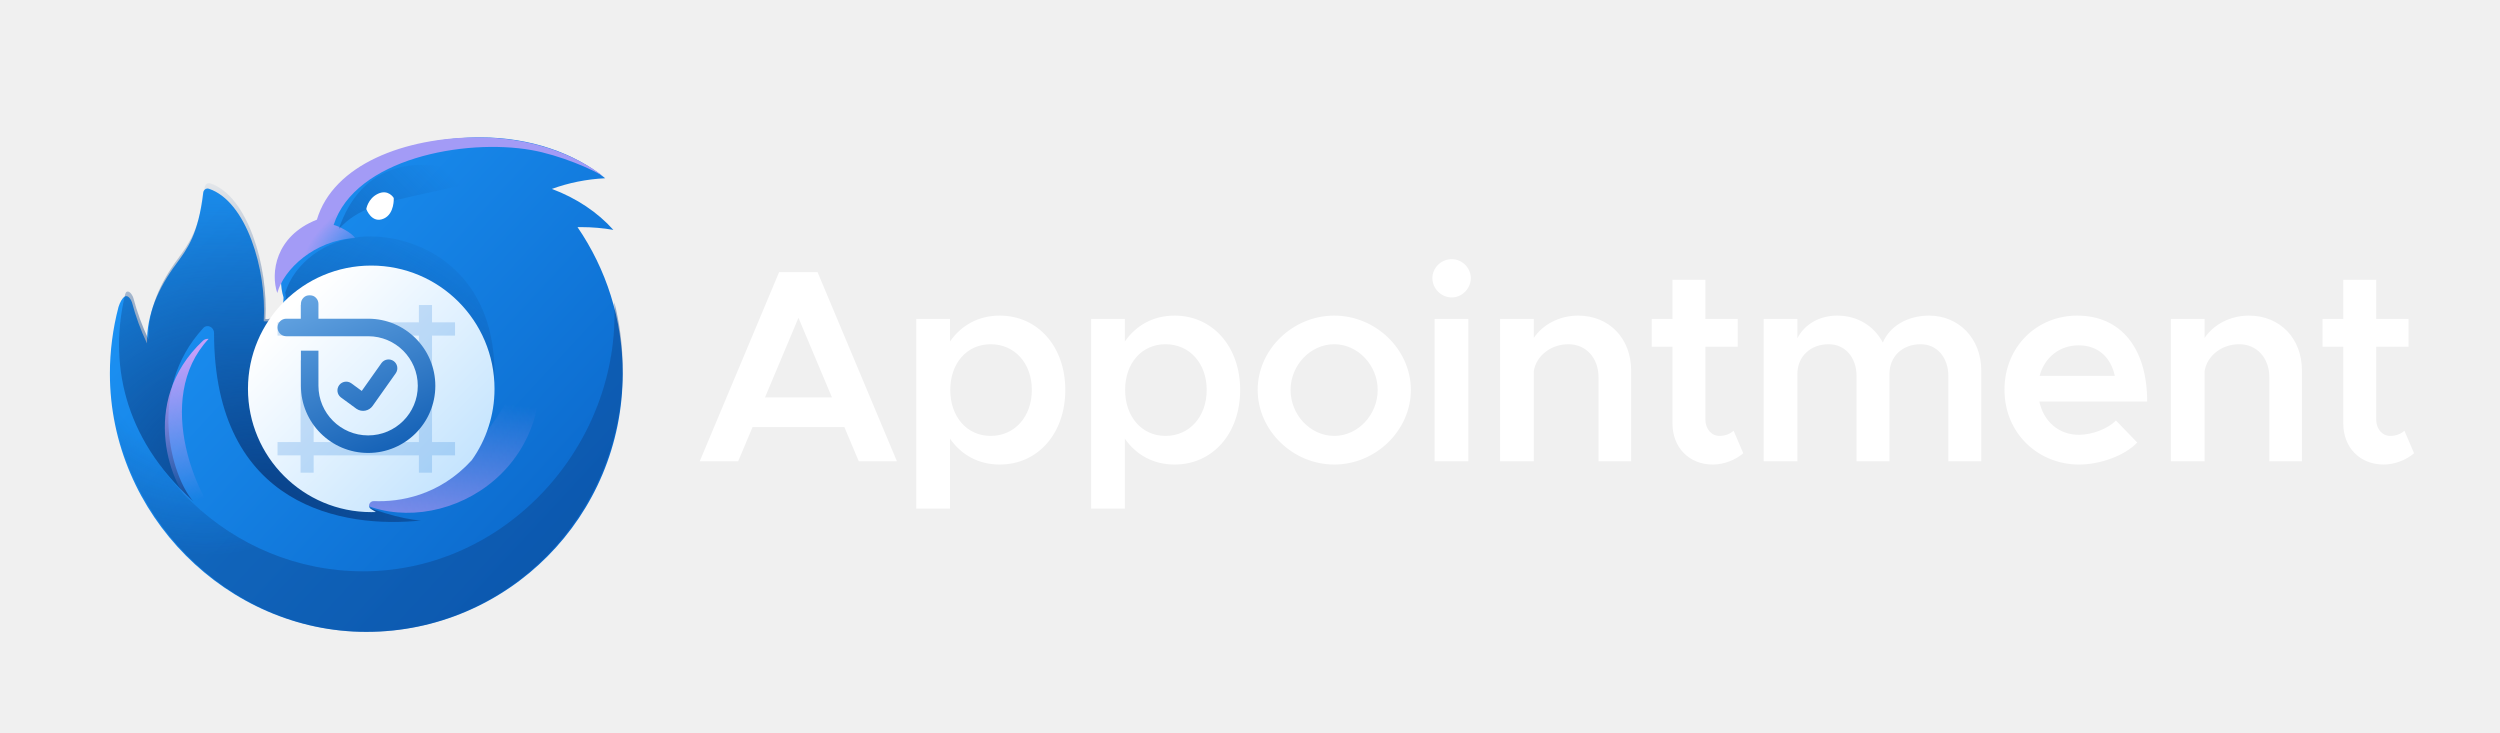
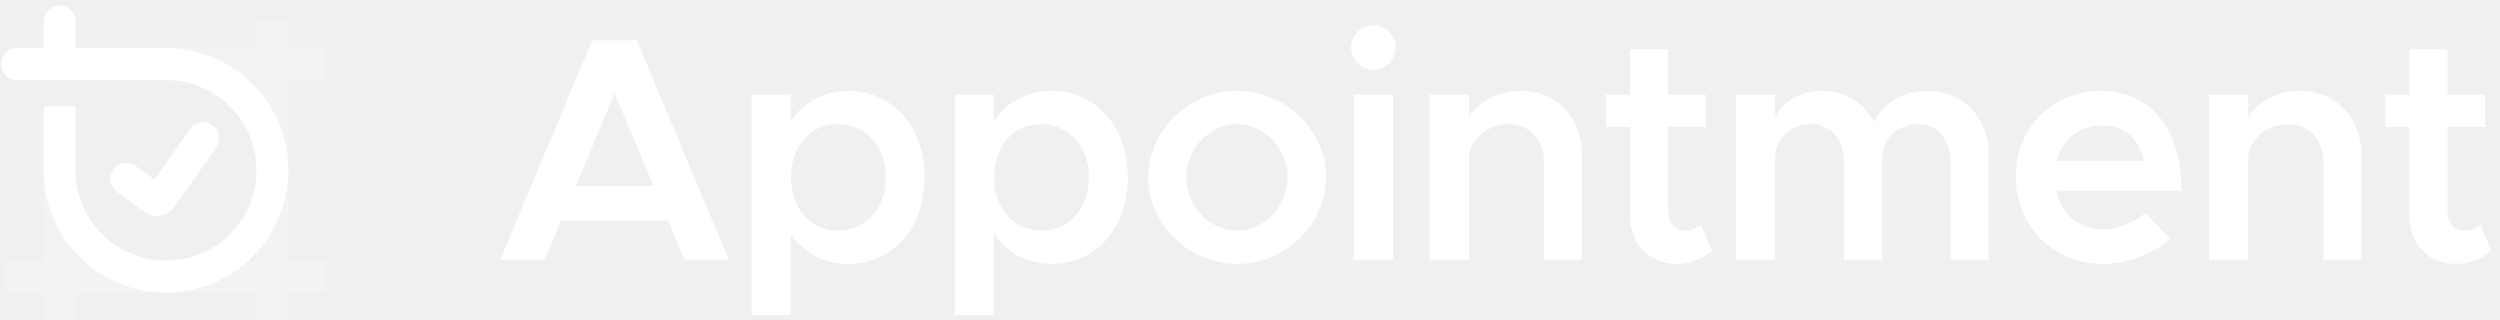
- <svg xmlns="http://www.w3.org/2000/svg" width="273" height="80" viewBox="0 0 273 80" fill="none">
-   <path d="M93.775 50.367L92.205 46.639H82.18L80.61 50.367H76.413L85.079 29.714H89.276L97.942 50.367H93.775ZM83.539 43.393H90.847L87.193 34.704L83.539 43.393ZM109.174 34.464C113.311 34.464 116.331 37.831 116.331 42.581C116.331 47.361 113.311 50.728 109.174 50.728C106.849 50.728 104.977 49.676 103.739 47.902V55.538H100.055V34.825H103.739V37.29C104.977 35.516 106.849 34.464 109.174 34.464ZM108.178 47.601C110.805 47.601 112.677 45.497 112.677 42.581C112.677 39.665 110.805 37.59 108.178 37.59C105.581 37.59 103.769 39.665 103.769 42.581C103.769 45.497 105.581 47.601 108.178 47.601ZM128.269 34.464C132.405 34.464 135.425 37.831 135.425 42.581C135.425 47.361 132.405 50.728 128.269 50.728C125.943 50.728 124.071 49.676 122.833 47.902V55.538H119.149V34.825H122.833V37.29C124.071 35.516 125.943 34.464 128.269 34.464ZM127.272 47.601C129.899 47.601 131.771 45.497 131.771 42.581C131.771 39.665 129.899 37.59 127.272 37.59C124.675 37.59 122.863 39.665 122.863 42.581C122.863 45.497 124.675 47.601 127.272 47.601ZM145.702 50.728C141.172 50.728 137.338 47 137.338 42.581C137.338 38.162 141.172 34.464 145.702 34.464C150.232 34.464 154.066 38.162 154.066 42.581C154.066 47 150.232 50.728 145.702 50.728ZM145.702 47.601C148.269 47.601 150.443 45.317 150.443 42.581C150.443 39.875 148.269 37.59 145.702 37.59C143.105 37.59 140.931 39.875 140.931 42.581C140.931 45.317 143.105 47.601 145.702 47.601ZM158.53 32.48C157.352 32.48 156.416 31.488 156.416 30.375C156.416 29.263 157.352 28.301 158.53 28.301C159.677 28.301 160.613 29.263 160.613 30.375C160.613 31.488 159.677 32.48 158.53 32.48ZM156.658 50.367V34.825H160.342V50.367H156.658ZM172.325 34.464C175.737 34.464 178.122 36.959 178.122 40.477V50.367H174.559V41.198C174.559 39.093 173.2 37.59 171.267 37.59C169.335 37.59 167.735 38.883 167.493 40.537V50.367H163.809V34.825H167.493V36.899C168.46 35.456 170.271 34.464 172.325 34.464ZM189.308 47.03L190.365 49.496C189.49 50.247 188.221 50.728 187.043 50.728C184.447 50.728 182.635 48.864 182.635 46.248V37.861H180.37V34.825H182.635V30.555H186.228V34.825H189.761V37.861H186.228V45.798C186.228 46.85 186.893 47.601 187.768 47.601C188.403 47.601 188.976 47.361 189.308 47.03ZM210.648 34.464C213.909 34.464 216.355 36.959 216.355 40.477V50.367H212.761V41.078C212.761 39.033 211.523 37.59 209.742 37.59C207.718 37.59 206.329 38.943 206.329 40.837V50.367H202.736V41.078C202.736 39.033 201.498 37.59 199.686 37.59C197.694 37.59 196.274 38.943 196.274 40.837V50.367H192.59V34.825H196.274V36.929C197.059 35.426 198.66 34.464 200.623 34.464C202.827 34.464 204.639 35.576 205.605 37.41C206.36 35.606 208.322 34.464 210.648 34.464ZM227.013 47.481C228.463 47.481 230.183 46.82 231.059 45.918L233.385 48.323C232.026 49.766 229.308 50.728 227.043 50.728C222.574 50.728 218.89 47.331 218.89 42.551C218.89 37.891 222.393 34.464 226.832 34.464C231.663 34.464 234.472 38.102 234.472 43.844H222.695C223.148 45.978 224.779 47.481 227.013 47.481ZM226.983 37.711C224.929 37.711 223.269 39.003 222.725 41.048H230.939C230.516 39.093 229.187 37.711 226.983 37.711ZM245.576 34.464C248.988 34.464 251.374 36.959 251.374 40.477V50.367H247.811V41.198C247.811 39.093 246.452 37.59 244.519 37.59C242.587 37.59 240.986 38.883 240.745 40.537V50.367H237.061V34.825H240.745V36.899C241.711 35.456 243.523 34.464 245.576 34.464ZM262.56 47.03L263.617 49.496C262.741 50.247 261.473 50.728 260.295 50.728C257.698 50.728 255.887 48.864 255.887 46.248V37.861H253.622V34.825H255.887V30.555H259.48V34.825H263.013V37.861H259.48V45.798C259.48 46.85 260.144 47.601 261.02 47.601C261.654 47.601 262.228 47.361 262.56 47.03Z" fill="white" />
-   <path d="M35.207 24.239H35.213C36.976 18.031 44.659 15 52.489 15C57.899 15 62.756 16.726 66.085 19.464C64.023 19.567 62.061 19.974 60.265 20.63C62.955 21.636 65.266 23.186 66.979 25.103C65.843 24.905 64.664 24.801 63.456 24.801C63.325 24.801 63.195 24.803 63.066 24.805C66.178 29.35 68 34.859 68 40.798C68 56.374 55.464 69 40 69C24.774 69 12 56.16 12 40.798C12 38.372 12.321 35.866 12.942 33.517C13.104 33.024 13.332 32.551 13.634 32.378C14.011 32.161 14.355 32.807 14.411 33.017C14.821 34.569 15.374 36.07 16.056 37.507C15.996 34.287 17.362 31.355 19.241 28.818C20.493 27.127 21.654 25.559 22.19 21.036C22.226 20.733 22.512 20.514 22.8 20.609C26.878 21.954 29.139 29.359 28.8 35.077C31.052 35.401 30.96 32.464 30.96 32.464C30.24 30.235 30.72 26.093 35.2 24.239H35.207Z" fill="url(#paint0_linear_2461_4017)" />
-   <path opacity="0.9" d="M67.084 33C67.765 48.782 55.105 62.387 39.666 62.387C25.215 62.387 13.372 50.941 12.3 36.412C12.112 37.755 12.01 39.125 12 40.519C12.11 56.066 24.853 69 40 69C55.464 69 68 56.154 68 40.307C68 37.782 67.682 35.333 67.084 33Z" fill="url(#paint1_radial_2461_4017)" />
-   <path d="M38.777 25.994C38.47 25.471 37.053 24.697 36.434 24.562C38.777 17.327 50.715 15.105 58.021 16.386C61.061 16.918 64.848 18.516 66 19.345C62.614 16.68 57.674 15 52.172 15C44.209 15 36.395 17.95 34.602 23.994H34.596H34.589C30.033 25.797 29.545 29.831 30.277 32C30.98 29.413 34.325 26.233 38.777 25.994Z" fill="url(#paint2_radial_2461_4017)" />
-   <path d="M47.725 20.834C41.27 22.249 39.161 22.712 37 25C39.426 17.843 45.62 16.392 53 19.654C50.969 20.123 49.229 20.504 47.725 20.834Z" fill="url(#paint3_linear_2461_4017)" />
-   <path d="M13.665 32.157C11.944 39.294 13.274 47.684 21.097 54.725C18.768 52.147 15.925 42.625 22.199 35.823C22.622 35.364 23.349 35.702 23.372 36.328C23.372 55.458 37.636 57.731 45.973 56.838C41.949 56.609 30.81 52.536 40.711 50.668C45.886 49.692 54 48.162 54 40.791C54 28.84 44.874 25.346 39.34 25.866C35.553 26.222 32.182 28.655 31.144 31.964C31.543 33.269 30.037 34.994 28.978 34.841C29.318 29.081 27.051 21.377 22.965 20.023C22.676 19.927 22.39 20.147 22.354 20.453C21.817 25.009 20.653 26.588 19.398 28.292C17.515 30.848 16.147 33.802 16.206 37.046C15.523 35.597 14.969 34.086 14.558 32.523C14.512 32.347 14.261 31.858 13.958 31.835C13.794 31.823 13.707 31.985 13.665 32.157Z" fill="url(#paint4_radial_2461_4017)" />
-   <path d="M39 54.734C47.699 59.153 61.727 51.709 58.537 37C54.528 47.492 48.104 55.133 39 54.734Z" fill="url(#paint5_linear_2461_4017)" />
-   <path d="M22.167 37.202C22.343 37.037 22.568 36.98 22.78 37.006C16.636 43.573 21.591 55.107 24.992 57.94C25.182 58.412 21.766 55.959 21.295 55.384C18.708 53.46 15 43.928 22.167 37.202Z" fill="url(#paint6_linear_2461_4017)" />
-   <mask id="mask0_2461_4017" style="mask-type:alpha" maskUnits="userSpaceOnUse" x="27" y="29" width="28" height="27">
-     <path d="M40.539 29C47.974 29 54.001 35.027 54.001 42.462C54.001 45.366 53.081 48.055 51.517 50.254C47.951 54.167 43.593 54.833 40.84 54.72C40.362 54.7 40.092 55.298 40.488 55.567C40.679 55.697 40.866 55.812 41.049 55.913C40.88 55.92 40.71 55.923 40.539 55.923C33.105 55.923 27.078 49.896 27.078 42.462C27.078 35.027 33.105 29 40.539 29Z" fill="url(#paint7_linear_2461_4017)" />
-   </mask>
-   <g mask="url(#mask0_2461_4017)">
-     <path d="M56.154 25.769H23.847V58.077H56.154V25.769Z" fill="url(#paint8_linear_2461_4017)" />
-   </g>
-   <path d="M41.93 23.861C43.1 23.32 42.998 21.62 42.998 21.62C42.998 21.62 42.412 20.609 41.253 21.169C40.168 21.694 40 22.828 40 22.828C40 22.828 40.593 24.48 41.93 23.861Z" fill="white" />
-   <mask id="mask1_2461_4017" style="mask-type:luminance" maskUnits="userSpaceOnUse" x="29" y="32" width="22" height="21">
-     <path d="M50.769 32.231H29.231V52.693H50.769V32.231Z" fill="white" />
-   </mask>
-   <g mask="url(#mask1_2461_4017)">
-     <path opacity="0.2" d="M34.253 35.199H45.745V33.308H47.176V35.199H49.691V36.648H47.176V48.276H49.691V49.725H47.176V51.616H45.745V49.725H34.253V51.616H32.822V49.725H30.307V48.276H32.822V39.345H34.253V48.276H45.745V36.648H30.307V35.199H32.822V33.308H34.253V35.199Z" fill="#1373D9" />
-     <path d="M33.817 32.231C34.346 32.231 34.774 32.66 34.774 33.188V34.803H40.208C44.256 34.803 47.538 38.084 47.538 42.132C47.538 46.181 44.25 49.462 40.203 49.462C36.151 49.462 32.86 46.177 32.86 42.123V38.294H34.774V42.123C34.774 45.118 37.206 47.547 40.203 47.547C43.195 47.547 45.623 45.122 45.623 42.132C45.623 39.142 43.199 36.717 40.208 36.717H31.264L31.215 36.716C30.709 36.69 30.307 36.272 30.307 35.76C30.307 35.248 30.709 34.829 31.215 34.804L31.264 34.803H32.86V33.188C32.86 32.66 33.288 32.231 33.817 32.231ZM41.68 39.616C41.993 39.218 42.567 39.131 42.985 39.427C43.403 39.723 43.512 40.293 43.241 40.72L43.214 40.761L40.691 44.325C40.292 44.889 39.52 45.031 38.95 44.656L38.895 44.618L37.24 43.406L37.201 43.376C36.808 43.056 36.731 42.481 37.033 42.067C37.336 41.654 37.907 41.555 38.331 41.833L38.371 41.861L39.503 42.69L41.651 39.655L41.68 39.616Z" fill="url(#paint9_linear_2461_4017)" />
+ <svg xmlns="http://www.w3.org/2000/svg" width="235" height="30" viewBox="0 0 235 30" fill="none">
+   <g clip-path="url(#clip0_41_27)">
+     <path opacity="0.2" d="M7.105 4.5H24.105V2H27.105V4.5H30.605V7.5H27.105V24.5H30.605V27.5H27.105V30H24.105V27.5H7.105V30H4.105V27.5H0.605V24.5H4.105V11.232H7.105V24.5H24.105V7.5H0.605V4.5H4.105V2H7.105V4.5Z" fill="#FEFFFF" />
+     <path d="M5.605 0.5C6.003 0.5 6.384 0.658 6.666 0.939C6.947 1.221 7.105 1.602 7.105 2V4.53H15.619C21.962 4.53 27.104 9.672 27.105 16.015C27.105 22.359 21.954 27.5 15.612 27.5C9.262 27.5 4.104 22.353 4.104 16V10H7.104V16C7.104 20.693 10.916 24.5 15.612 24.5C20.3 24.5 24.104 20.7 24.104 16.015C24.104 11.328 20.305 7.529 15.619 7.529H1.605L1.451 7.521C1.082 7.483 0.74 7.309 0.492 7.033C0.243 6.758 0.106 6.4 0.106 6.029C0.106 5.658 0.243 5.3 0.492 5.025C0.74 4.749 1.082 4.575 1.451 4.537L1.605 4.529H4.105V2C4.105 1.602 4.263 1.221 4.544 0.939C4.826 0.658 5.207 0.5 5.605 0.5ZM17.88 12.134C18.11 11.809 18.459 11.589 18.851 11.521C19.243 11.454 19.646 11.545 19.971 11.775C20.296 12.005 20.516 12.354 20.584 12.746C20.651 13.138 20.56 13.541 20.33 13.866L16.376 19.452C16.223 19.669 16.028 19.852 15.803 19.993C15.578 20.134 15.327 20.228 15.065 20.27C14.803 20.313 14.535 20.303 14.277 20.241C14.019 20.179 13.776 20.067 13.562 19.91L10.968 18.01L10.848 17.913C10.573 17.664 10.399 17.322 10.362 16.953C10.324 16.583 10.425 16.213 10.644 15.914C10.864 15.614 11.186 15.407 11.55 15.332C11.913 15.256 12.292 15.318 12.612 15.506L12.742 15.59L14.515 16.889L17.88 12.134Z" fill="#FEFFFF" />
+     <path d="M64.363 24.448L62.793 20.72H52.767L51.197 24.448H47L55.666 3.794H59.864L68.53 24.448H64.363ZM54.126 17.473H61.434L57.78 8.785L54.126 17.473ZM79.762 8.544C83.898 8.544 86.918 11.911 86.918 16.661C86.918 21.441 83.898 24.809 79.762 24.809C77.436 24.809 75.564 23.757 74.326 21.983V29.619H70.642V8.905H74.326V11.37C75.564 9.597 77.436 8.544 79.762 8.544ZM78.765 21.682C81.392 21.682 83.264 19.578 83.264 16.662C83.264 13.745 81.392 11.671 78.765 11.671C76.168 11.671 74.356 13.745 74.356 16.661C74.356 19.578 76.168 21.682 78.765 21.682ZM98.856 8.544C102.993 8.544 106.012 11.911 106.012 16.661C106.012 21.441 102.993 24.809 98.856 24.809C96.531 24.809 94.658 23.757 93.421 21.983V29.619H89.737V8.905H93.421V11.37C94.658 9.597 96.531 8.544 98.856 8.544ZM97.86 21.682C100.486 21.682 102.358 19.578 102.358 16.662C102.358 13.745 100.486 11.671 97.86 11.671C95.262 11.671 93.45 13.745 93.45 16.661C93.45 19.578 95.262 21.682 97.86 21.682ZM116.289 24.809C111.76 24.809 107.925 21.081 107.925 16.661C107.925 12.242 111.76 8.544 116.289 8.544C120.819 8.544 124.654 12.242 124.654 16.661C124.654 21.081 120.819 24.809 116.289 24.809ZM116.289 21.682C118.856 21.682 121.03 19.397 121.03 16.662C121.03 13.956 118.856 11.671 116.289 11.671C113.692 11.671 111.518 13.956 111.518 16.661C111.518 19.397 113.692 21.682 116.289 21.682ZM129.117 6.56C127.94 6.56 127.003 5.568 127.003 4.456C127.003 3.343 127.94 2.381 129.117 2.381C130.264 2.381 131.201 3.343 131.201 4.456C131.201 5.568 130.264 6.56 129.117 6.56ZM127.245 24.448V8.905H130.929V24.448H127.245ZM142.912 8.544C146.324 8.544 148.71 11.04 148.71 14.557V24.447H145.146V15.28C145.146 13.175 143.787 11.672 141.855 11.672C139.922 11.672 138.322 12.965 138.08 14.618V24.448H134.396V8.906H138.08V10.981C139.047 9.537 140.858 8.544 142.912 8.544ZM159.895 21.111L160.952 23.576C160.077 24.328 158.808 24.809 157.631 24.809C155.034 24.809 153.222 22.945 153.222 20.329V11.941H150.957V8.905H153.222V4.636H156.815V8.906H160.349V11.941H156.815V19.878C156.815 20.93 157.48 21.682 158.356 21.682C158.99 21.682 159.563 21.442 159.895 21.111ZM181.235 8.544C184.496 8.544 186.942 11.04 186.942 14.557V24.447H183.349V15.158C183.349 13.114 182.111 11.671 180.329 11.671C178.306 11.671 176.917 13.024 176.917 14.918V24.448H173.323V15.158C173.323 13.114 172.086 11.671 170.274 11.671C168.281 11.671 166.862 13.024 166.862 14.918V24.448H163.178V8.905H166.862V11.01C167.647 9.506 169.247 8.544 171.21 8.544C173.414 8.544 175.226 9.657 176.192 11.491C176.947 9.687 178.91 8.544 181.235 8.544ZM197.6 21.562C199.05 21.562 200.771 20.9 201.647 19.998L203.972 22.404C202.613 23.847 199.895 24.809 197.631 24.809C193.162 24.809 189.478 21.411 189.478 16.631C189.478 11.971 192.98 8.544 197.419 8.544C202.251 8.544 205.059 12.182 205.059 17.924H193.282C193.735 20.059 195.366 21.562 197.6 21.562ZM197.57 11.792C195.517 11.792 193.856 13.084 193.312 15.128H201.526C201.103 13.174 199.774 11.792 197.57 11.792ZM216.163 8.544C219.576 8.544 221.961 11.04 221.961 14.557V24.447H218.398V15.28C218.398 13.175 217.039 11.672 215.107 11.672C213.174 11.672 211.574 12.965 211.332 14.618V24.448H207.648V8.906H211.332V10.981C212.298 9.537 214.11 8.544 216.163 8.544ZM233.147 21.111L234.204 23.576C233.328 24.328 232.06 24.809 230.882 24.809C228.285 24.809 226.474 22.945 226.474 20.329V11.941H224.209V8.905H226.474V4.636H230.067V8.906H233.6V11.941H230.067V19.878C230.067 20.93 230.732 21.682 231.607 21.682C232.241 21.682 232.815 21.442 233.147 21.111Z" fill="white" />
  </g>
  <defs>
-     <linearGradient id="paint0_linear_2461_4017" x1="21.719" y1="24.296" x2="61.454" y2="61.094" gradientUnits="userSpaceOnUse">
-       <stop stop-color="#1B91F3" />
-       <stop offset="1" stop-color="#0B68CB" />
-     </linearGradient>
-     <radialGradient id="paint1_radial_2461_4017" cx="0" cy="0" r="1" gradientTransform="matrix(9.43438 22.2533 -20.8035 9.26144 21.6452 36.4992)" gradientUnits="userSpaceOnUse">
-       <stop offset="0.526" stop-color="#0B4186" stop-opacity="0" />
-       <stop offset="1" stop-color="#0B4186" stop-opacity="0.45" />
-     </radialGradient>
-     <radialGradient id="paint2_radial_2461_4017" cx="0" cy="0" r="1" gradientTransform="matrix(-3.16891 -3.91084 6.71316 -5.05497 40.2026 26.9347)" gradientUnits="userSpaceOnUse">
-       <stop stop-color="#A29CF6" stop-opacity="0" />
-       <stop offset="1" stop-color="#A39BF6" />
-     </radialGradient>
-     <linearGradient id="paint3_linear_2461_4017" x1="32.584" y1="35.17" x2="48.92" y2="18.849" gradientUnits="userSpaceOnUse">
-       <stop stop-color="#0F5DB0" />
-       <stop offset="1" stop-color="#0F5DB0" stop-opacity="0" />
-     </linearGradient>
-     <radialGradient id="paint4_radial_2461_4017" cx="0" cy="0" r="1" gradientTransform="matrix(16.0737 -33.7604 41.1884 20.1042 29.6189 55.8398)" gradientUnits="userSpaceOnUse">
-       <stop offset="0.016" stop-color="#094188" />
-       <stop offset="0.967" stop-color="#0B4186" stop-opacity="0" />
-     </radialGradient>
-     <linearGradient id="paint5_linear_2461_4017" x1="57.769" y1="44.442" x2="56.021" y2="57.908" gradientUnits="userSpaceOnUse">
-       <stop stop-color="#7B8BE9" stop-opacity="0" />
-       <stop offset="1" stop-color="#7B8BE9" />
-     </linearGradient>
-     <linearGradient id="paint6_linear_2461_4017" x1="18.006" y1="36.964" x2="21.264" y2="54.654" gradientUnits="userSpaceOnUse">
-       <stop offset="0.105" stop-color="#C59FF9" />
-       <stop offset="1" stop-color="#C59FF9" stop-opacity="0" />
-     </linearGradient>
-     <linearGradient id="paint7_linear_2461_4017" x1="42.409" y1="33.637" x2="43.231" y2="65.047" gradientUnits="userSpaceOnUse">
-       <stop stop-color="white" />
-       <stop offset="0.811" stop-color="#BEE1FE" />
-       <stop offset="1" stop-color="#96CEFD" />
-     </linearGradient>
-     <linearGradient id="paint8_linear_2461_4017" x1="32.974" y1="29.404" x2="55.077" y2="51.31" gradientUnits="userSpaceOnUse">
-       <stop offset="0.068" stop-color="white" />
-       <stop offset="1" stop-color="#BEE1FE" />
-     </linearGradient>
-     <linearGradient id="paint9_linear_2461_4017" x1="30.307" y1="32.231" x2="39.238" y2="53.026" gradientUnits="userSpaceOnUse">
-       <stop stop-color="#6AA9E5" />
-       <stop offset="0.995" stop-color="#0D5BB2" />
-     </linearGradient>
+     <clipPath id="clip0_41_27">
+       <rect width="235" height="30" fill="white" />
+     </clipPath>
  </defs>
</svg>
